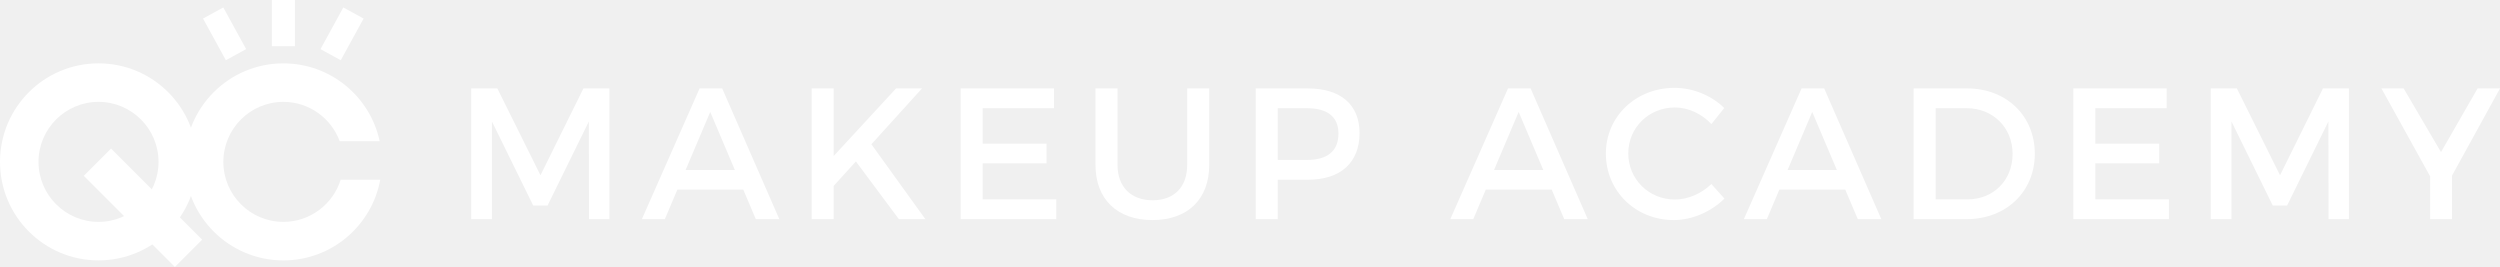
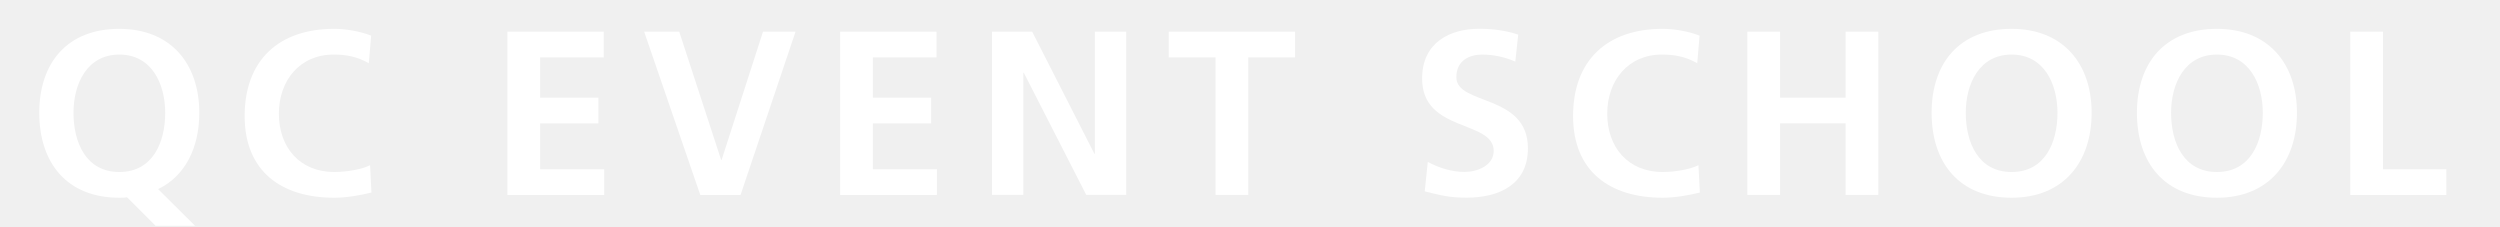
- <svg xmlns="http://www.w3.org/2000/svg" version="1.1" id="Layer_1" x="0px" y="0px" width="455.159px" height="48.596px" viewBox="0 0 455.159 48.596" enable-background="new 0 0 455.159 48.596" xml:space="preserve">
-   <path fill="#FFFFFF" d="M17.937,18.545c6.024,0,10.925,4.901,10.925,10.925c0,6.024-4.901,10.926-10.925,10.926  S7.011,35.494,7.011,29.469C7.011,23.446,11.913,18.545,17.937,18.545 M17.937,11.535C8.031,11.535,0,19.564,0,29.469  c0,9.906,8.031,17.938,17.937,17.938c9.906,0,17.937-8.031,17.937-17.938C35.874,19.564,27.843,11.535,17.937,11.535L17.937,11.535z  " />
-   <rect x="49.494" y="0" fill="#FFFFFF" width="4.207" height="8.413" />
-   <rect x="36.562" y="4.056" transform="matrix(-0.4808 -0.8768 0.8768 -0.4808 55.1456 44.9712)" fill="#FFFFFF" width="8.65" height="4.207" />
-   <path fill="#FFFFFF" d="M62.022,32.719c-1.386,4.443-5.54,7.678-10.432,7.678c-6.025,0-10.926-4.901-10.926-10.925  c0-6.024,4.901-10.926,10.926-10.926c4.703,0,8.719,2.986,10.257,7.163h7.28c-1.729-8.099-8.923-14.173-17.537-14.173  c-9.906,0-17.937,8.03-17.937,17.937c0,9.905,8.03,17.937,17.937,17.937c8.796,0,16.108-6.334,17.637-14.688h-7.205V32.719z" />
-   <rect x="14.299" y="34.317" transform="matrix(-0.7071 -0.7071 0.7071 -0.7071 17.6901 82.9723)" fill="#FFFFFF" width="23.459" height="7.011" />
-   <rect x="60.17" y="1.837" transform="matrix(-0.877 -0.4805 0.4805 -0.877 113.9259 41.4898)" fill="#FFFFFF" width="4.207" height="8.651" />
+ <svg xmlns="http://www.w3.org/2000/svg" version="1.1" id="Layer_1" x="0px" y="0px" width="352.75px" height="32px" viewBox="0 0 352.75 32" enable-background="new 0 0 352.75 32" xml:space="preserve">
  <g>
-     <path fill="#FFFFFF" d="M90.548,16.099l7.853,15.809l7.819-15.809h4.726v23.798h-3.706l-0.034-17.78l-7.513,15.298h-2.618   l-7.513-15.298v17.78h-3.773V16.099H90.548z" />
-     <path fill="#FFFFFF" d="M135.325,34.525h-12.001l-2.277,5.371h-4.182l10.505-23.798h4.113l10.403,23.798h-4.284L135.325,34.525z    M133.795,30.955l-4.488-10.573l-4.487,10.573H133.795z" />
-     <path fill="#FFFFFF" d="M163.646,39.896l-7.819-10.505l-4.046,4.453v6.052h-4.011V16.099h4.011v12.307l11.355-12.307h4.726   l-9.213,10.165l9.825,13.633L163.646,39.896L163.646,39.896z" />
-     <path fill="#FFFFFF" d="M191.9,16.099v3.604h-12.987v6.459h11.627v3.569h-11.627v6.562h13.395v3.604h-17.406V16.099H191.9z" />
-     <path fill="#FFFFFF" d="M209.853,36.463c3.875,0,6.29-2.38,6.29-6.426V16.099h4.011v13.938c0,6.222-3.909,10.029-10.335,10.029   c-6.425,0-10.369-3.809-10.369-10.029V16.099h4.011v13.938C203.461,34.049,205.943,36.463,209.853,36.463z" />
-     <path fill="#FFFFFF" d="M247.523,24.224c0,5.372-3.435,8.499-9.417,8.499h-5.474v7.174h-4.012V16.099h9.485   C244.09,16.099,247.523,19.057,247.523,24.224z M243.682,24.326c0-3.128-2.072-4.624-5.745-4.624h-5.304v9.417h5.304   C241.607,29.12,243.682,27.556,243.682,24.326z" />
-     <path fill="#FFFFFF" d="M282.509,34.525h-12.001l-2.277,5.371h-4.182l10.506-23.798h4.112l10.403,23.798h-4.284L282.509,34.525z    M280.979,30.955l-4.486-10.573l-4.487,10.573H280.979z" />
-     <path fill="#FFFFFF" d="M304.949,19.566c-4.76,0-8.499,3.672-8.499,8.363c0,4.69,3.739,8.396,8.499,8.396   c2.38,0,4.828-1.088,6.63-2.821l2.38,2.651c-2.414,2.381-5.848,3.91-9.214,3.91c-6.97,0-12.374-5.271-12.374-12.104   c0-6.766,5.473-11.967,12.511-11.967c3.365,0,6.729,1.395,9.043,3.671l-2.346,2.924C309.846,20.723,307.363,19.566,304.949,19.566z   " />
-     <path fill="#FFFFFF" d="M335.957,34.525h-12.001l-2.276,5.371h-4.183l10.505-23.798h4.113l10.402,23.798h-4.283L335.957,34.525z    M334.427,30.955l-4.487-10.573l-4.486,10.573H334.427z" />
-     <path fill="#FFFFFF" d="M370.466,27.998c0,6.868-5.2,11.899-12.407,11.899h-9.656V16.099h9.758   C365.299,16.099,370.466,21.096,370.466,27.998z M366.42,28.032c0-4.862-3.638-8.329-8.329-8.329h-5.677v16.59h5.847   C362.885,36.293,366.42,32.859,366.42,28.032z" />
-     <path fill="#FFFFFF" d="M394.471,16.099v3.604h-12.986v6.459h11.627v3.569h-11.627v6.562h13.395v3.604h-17.406V16.099H394.471z" />
-     <path fill="#FFFFFF" d="M407.255,16.099l7.854,15.809l7.818-15.809h4.727v23.798h-3.706l-0.033-17.78L416.4,37.415h-2.617   l-7.515-15.298v17.78h-3.772V16.099H407.255z" />
-     <path fill="#FFFFFF" d="M446.422,31.975v7.922h-3.978v-7.785l-8.873-16.013h4.045l6.8,11.593l6.663-11.593h4.08L446.422,31.975z" />
+     <path fill="#FFFFFF" d="M21.95,31.86l-4.03-4.03c-0.33,0.07-0.69,0.07-1.09,0.07c-7.39,0-11.29-4.92-11.29-11.98   c0-7.06,3.96-11.85,11.29-11.85c7.23,0,11.29,4.88,11.29,11.85c0,4.95-2.01,8.94-5.81,10.76l5.21,5.18H21.95z M16.84,24.27   c4.72,0,6.47-4.19,6.47-8.35c0-4.06-1.88-8.22-6.47-8.22s-6.47,4.16-6.47,8.22C10.37,20.08,12.12,24.27,16.84,24.27z" />
+     <path fill="#FFFFFF" d="M52.41,27.17c-1.68,0.4-3.5,0.73-5.25,0.73c-7.46,0-12.64-3.73-12.64-11.52c0-7.89,4.82-12.31,12.64-12.31   c1.52,0,3.53,0.3,5.21,0.96l-0.33,3.89C50.3,7.93,48.72,7.7,47.07,7.7c-4.75,0-7.72,3.63-7.72,8.35c0,4.69,2.9,8.22,7.82,8.22   c1.81,0,3.96-0.4,5.05-0.96L52.41,27.17z" />
+     <path fill="#FFFFFF" d="M71.59,4.47h13.6V8.1h-8.98v5.68h8.22v3.63h-8.22v6.47h9.04v3.63H71.59V4.47z" />
+     <path fill="#FFFFFF" d="M90.89,4.47h4.95l5.91,18.09h0.07l5.84-18.09h4.59l-7.76,23.04h-5.68L90.89,4.47z" />
+     <path fill="#FFFFFF" d="M118.54,4.47h13.6V8.1h-8.98v5.68h8.22v3.63h-8.22v6.47h9.04v3.63h-13.66V4.47z" />
+     <path fill="#FFFFFF" d="M139.96,4.47h5.68l8.78,17.23h0.07V4.47h4.42V27.5h-5.64l-8.81-17.23h-0.07V27.5h-4.42V4.47z" />
+     <path fill="#FFFFFF" d="M171.51,8.1h-6.6V4.47h17.82V8.1h-6.6V27.5h-4.62V8.1z" />
+     <path fill="#FFFFFF" d="M213.81,8.69c-1.45-0.63-3.07-0.99-4.69-0.99c-1.58,0-3.63,0.69-3.63,3.2c0,3.99,10.1,2.31,10.1,10.03   c0,5.05-3.99,6.96-8.65,6.96c-2.51,0-3.63-0.33-5.91-0.89l0.43-4.16c1.58,0.86,3.4,1.42,5.21,1.42c1.75,0,4.09-0.89,4.09-2.97   c0-4.39-10.1-2.57-10.1-10.2c0-5.15,3.99-7.03,8.05-7.03c1.98,0,3.83,0.26,5.51,0.83L213.81,8.69z" />
+     <path fill="#FFFFFF" d="M239.85,27.17c-1.68,0.4-3.5,0.73-5.25,0.73c-7.46,0-12.64-3.73-12.64-11.52c0-7.89,4.82-12.31,12.64-12.31   c1.52,0,3.53,0.3,5.21,0.96l-0.33,3.89c-1.75-0.99-3.33-1.22-4.98-1.22c-4.75,0-7.72,3.63-7.72,8.35c0,4.69,2.9,8.22,7.82,8.22   c1.81,0,3.96-0.4,5.05-0.96L239.85,27.17z" />
+     <path fill="#FFFFFF" d="M246.55,4.47h4.62v9.31h9.24V4.47h4.62V27.5h-4.62V17.4h-9.24v10.1h-4.62V4.47z" />
+     <path fill="#FFFFFF" d="M283.84,4.07c7.23,0,11.29,4.88,11.29,11.85s-3.99,11.98-11.29,11.98c-7.39,0-11.29-4.92-11.29-11.98   C272.55,8.86,276.51,4.07,283.84,4.07z M283.84,24.27c4.72,0,6.47-4.19,6.47-8.35c0-4.06-1.88-8.22-6.47-8.22s-6.47,4.16-6.47,8.22   C277.37,20.08,279.12,24.27,283.84,24.27z" />
+     <path fill="#FFFFFF" d="M312.81,4.07c7.23,0,11.29,4.88,11.29,11.85s-3.99,11.98-11.29,11.98c-7.39,0-11.29-4.92-11.29-11.98   C301.52,8.86,305.49,4.07,312.81,4.07z M312.81,24.27c4.72,0,6.47-4.19,6.47-8.35c0-4.06-1.88-8.22-6.47-8.22s-6.47,4.16-6.47,8.22   C306.34,20.08,308.09,24.27,312.81,24.27z" />
+     <path fill="#FFFFFF" d="M331.62,4.47h4.62v19.41h8.94v3.63h-13.56V4.47z" />
  </g>
</svg>
